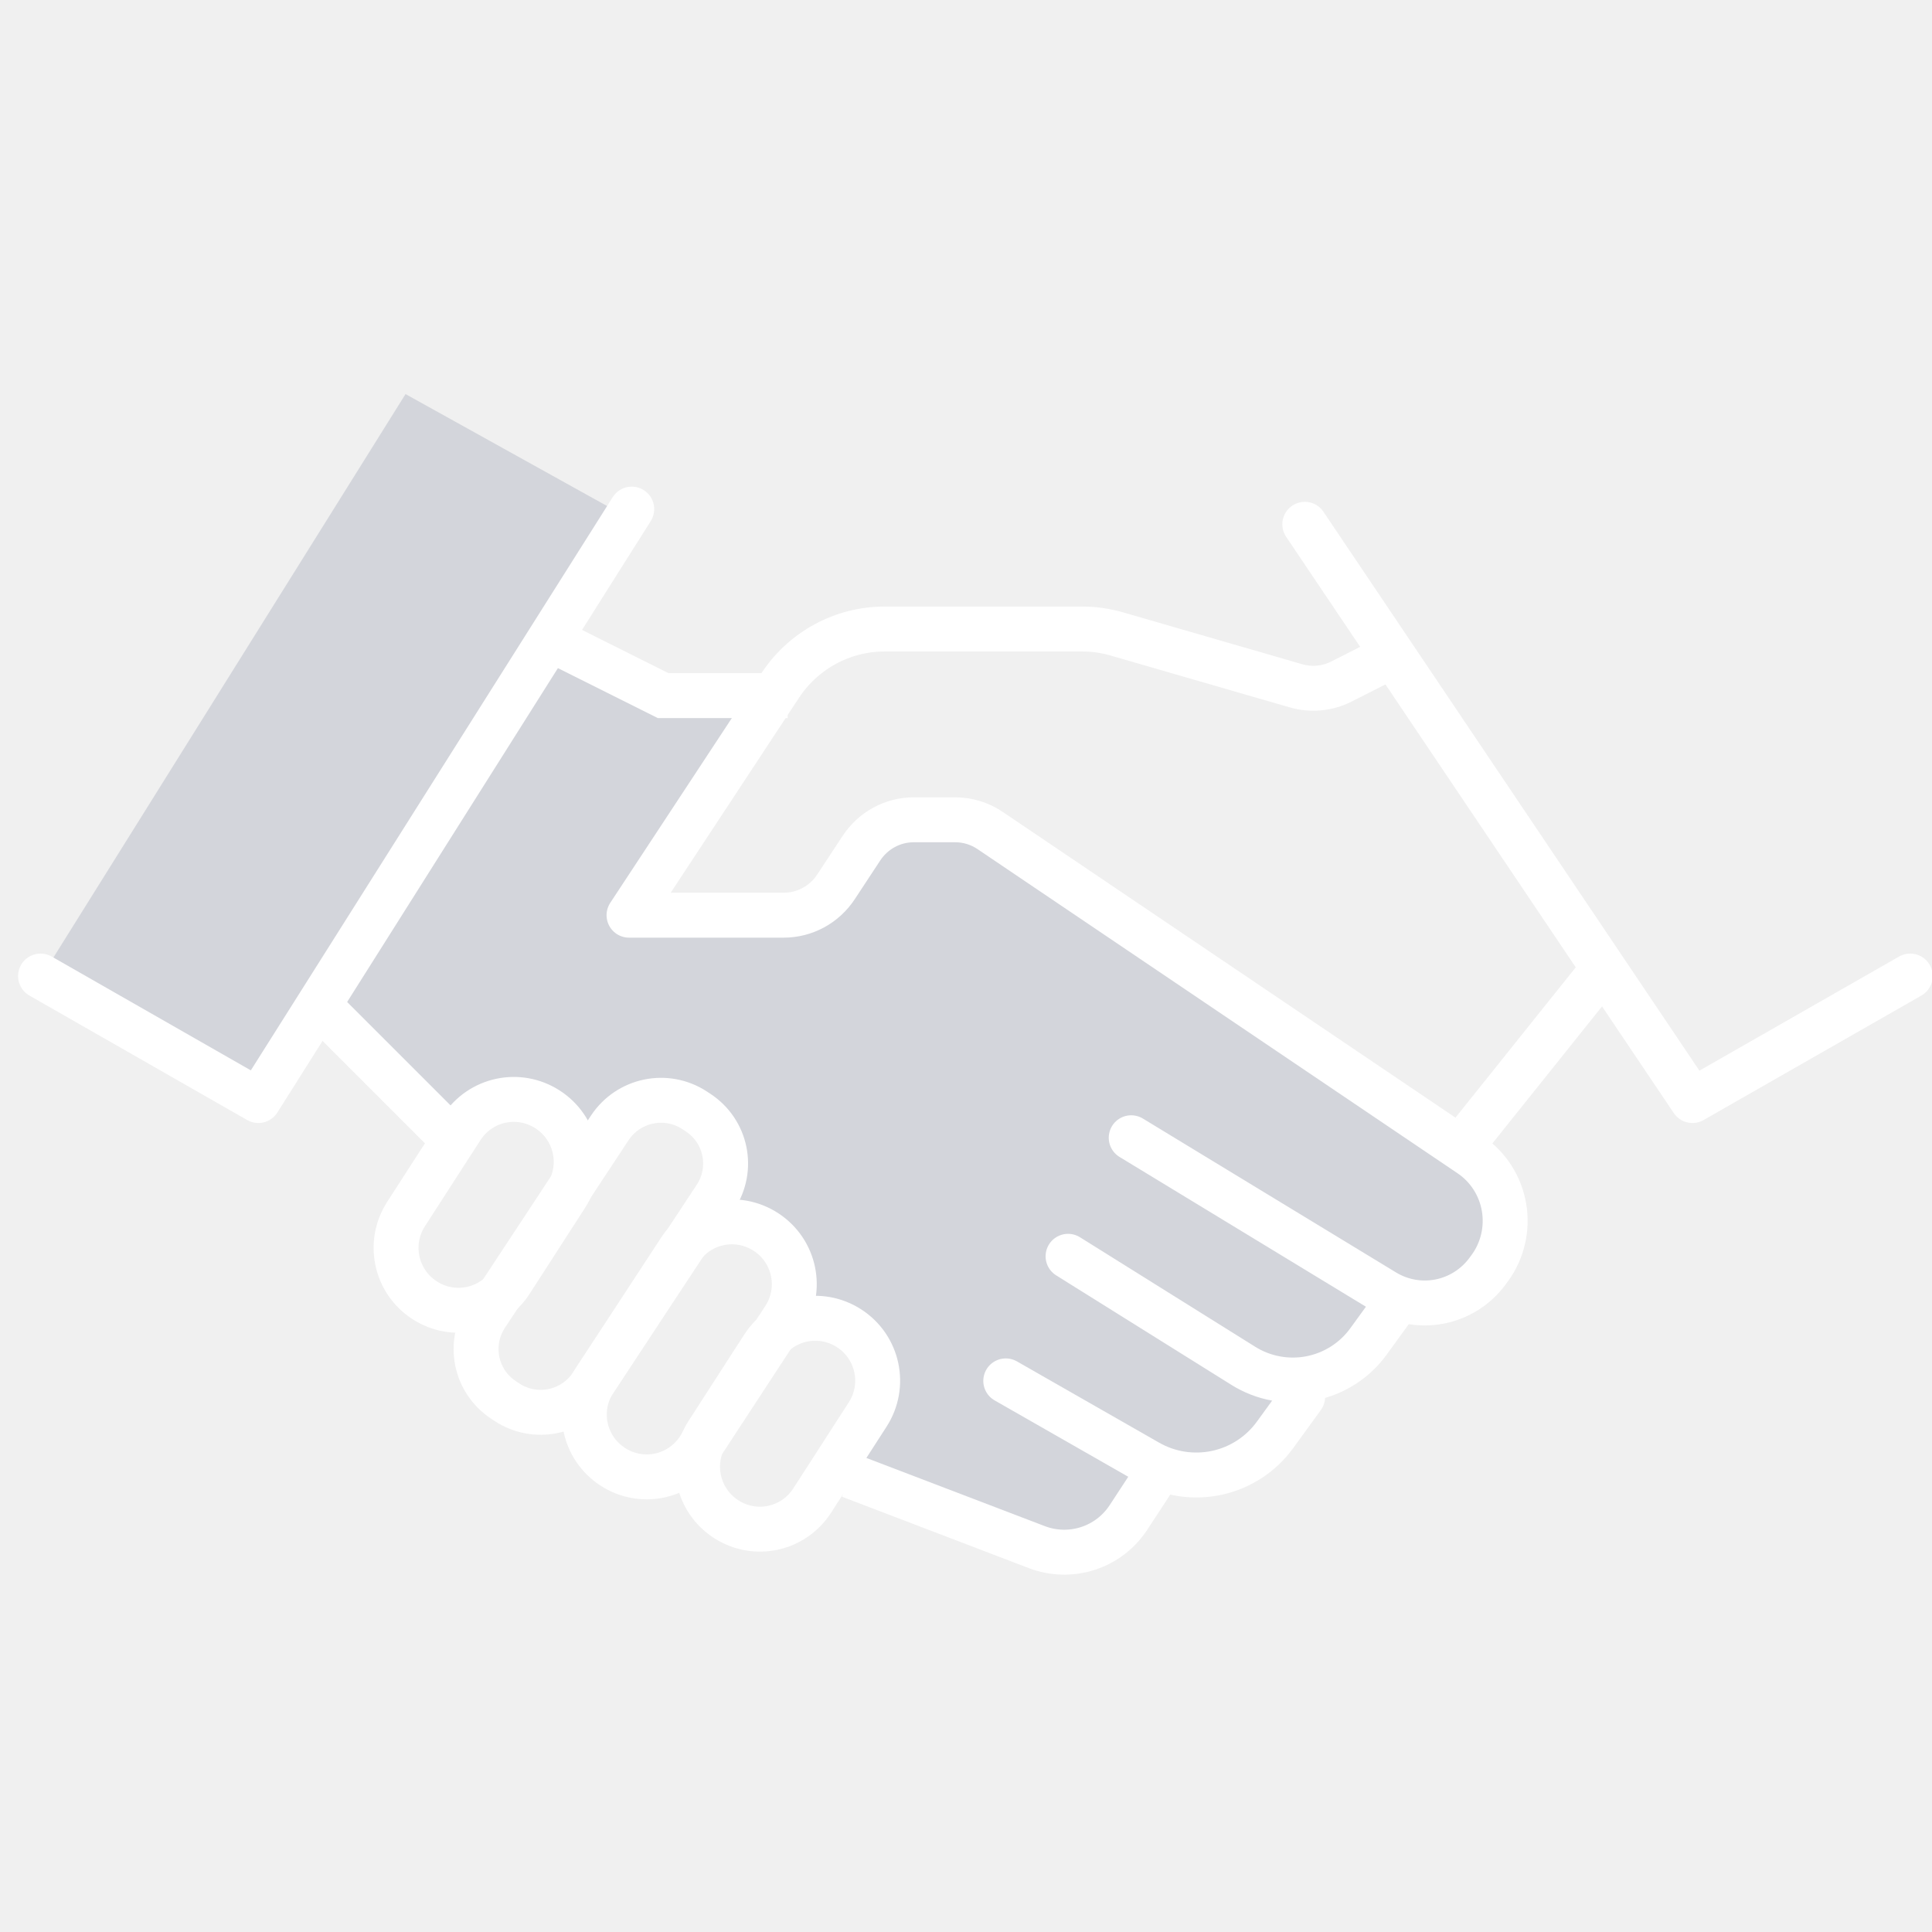
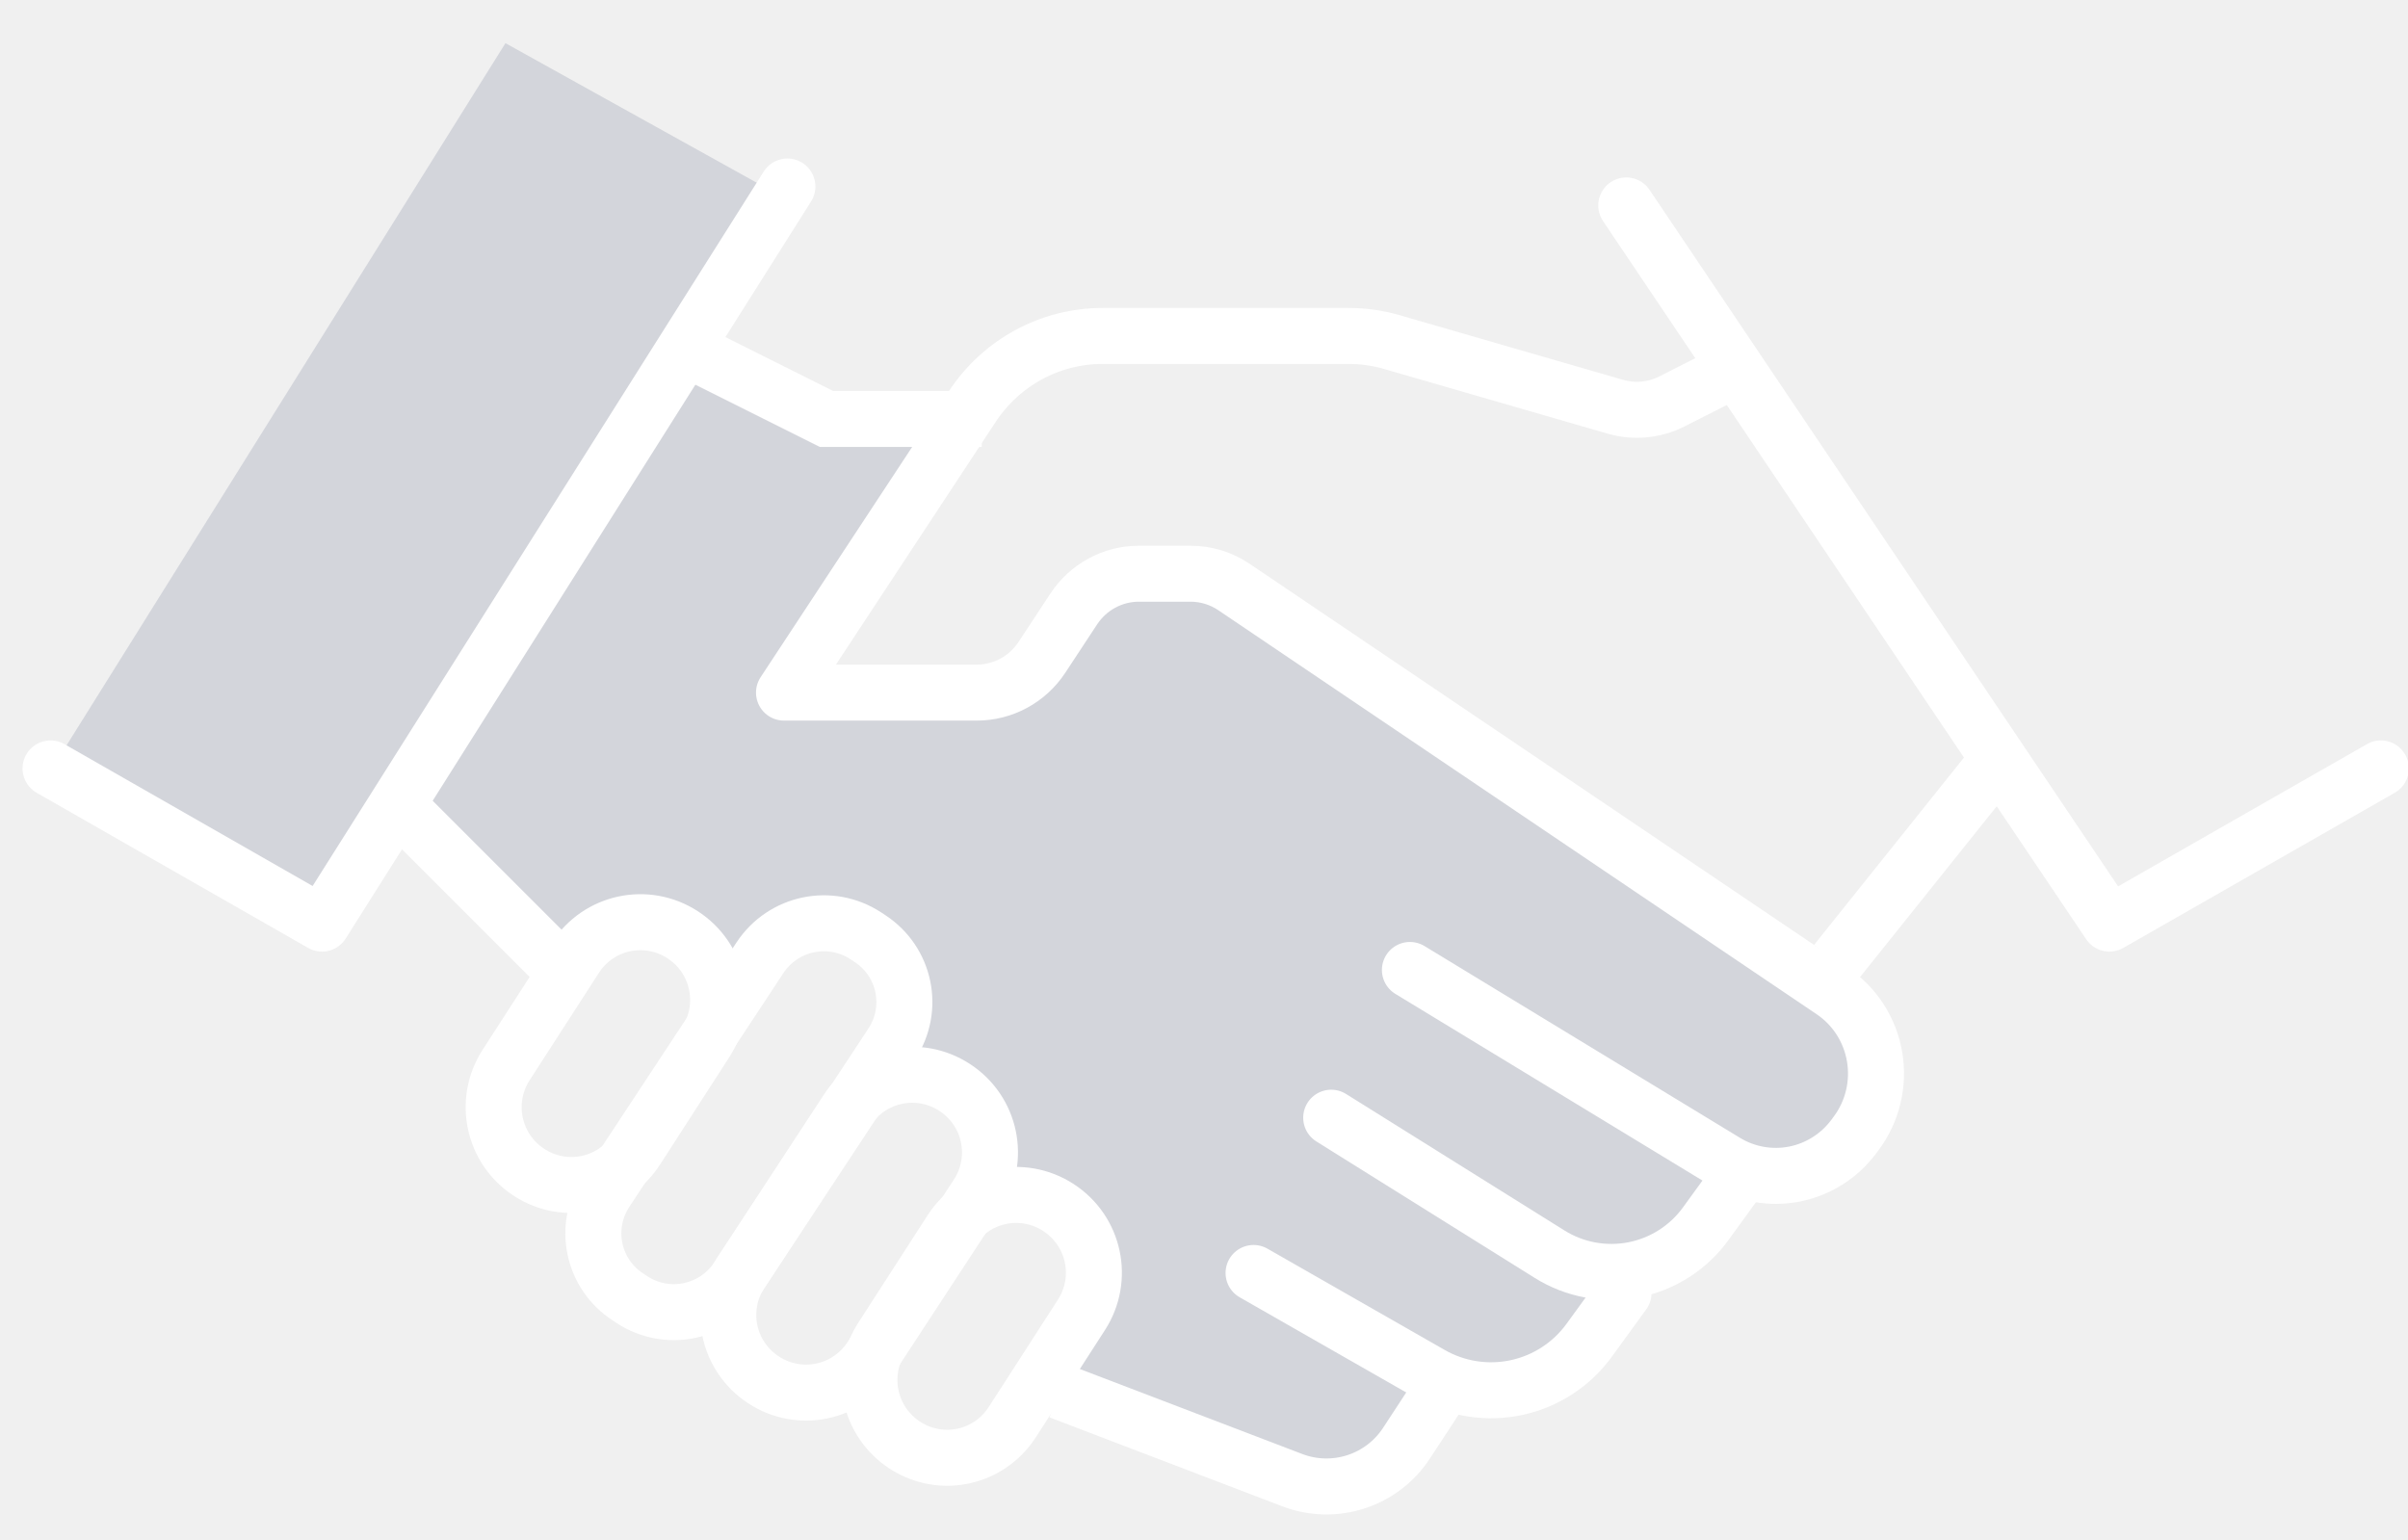
- <svg xmlns="http://www.w3.org/2000/svg" width="86" height="86" viewBox="0 0 86 86" fill="none">
-   <g clip-path="url(#clip0_386_137)">
-     <path d="M27.801 22.957L18.052 17.542L1.805 43.538L11.553 48.954L14.803 45.163L20.219 50.037L24.01 48.954L26.176 51.12L29.967 48.954L32.133 50.037V52.203L31.05 53.828L34.3 54.911L35.925 58.161L38.091 59.244L38.633 61.41L38.091 63.576V65.743L47.298 68.992L50.006 67.368L52.172 65.743L57.046 63.576L57.588 61.41L61.921 59.244V57.077C65.712 59.244 67.156 54.37 66.795 52.203L45.132 37.039H42.965H39.716L38.091 38.122L35.925 40.288H28.884L34.3 31.081H29.967L25.093 28.915L27.801 22.957Z" fill="#7E869E" fill-opacity="0.25" />
-     <path d="M23.971 28.191L29.517 30.964H35.063" stroke="white" stroke-width="2" />
-     <path d="M61.531 29.416L59.709 30.339C59.084 30.655 58.364 30.723 57.692 30.528L49.709 28.218C49.21 28.073 48.694 28 48.174 28H39.374C38.454 28 37.548 28.23 36.737 28.67C35.925 29.11 35.234 29.746 34.724 30.521L28 40.738H34.887C35.347 40.738 35.8 40.623 36.206 40.403C36.611 40.184 36.957 39.865 37.212 39.478L38.347 37.753C38.603 37.365 38.948 37.047 39.354 36.827C39.76 36.607 40.212 36.492 40.672 36.492H42.522C43.074 36.492 43.613 36.658 44.072 36.968L65.445 51.401C65.84 51.668 66.177 52.014 66.436 52.417C66.695 52.821 66.87 53.274 66.95 53.748C67.03 54.222 67.014 54.708 66.902 55.176C66.791 55.644 66.586 56.084 66.301 56.468L66.215 56.585C65.697 57.285 64.941 57.766 64.093 57.934C63.245 58.102 62.365 57.946 61.624 57.496L50.354 50.645" stroke="white" stroke-width="2" stroke-linecap="round" stroke-linejoin="round" />
-     <path d="M65.568 50.376L71.115 43.443" stroke="white" stroke-width="2" />
-     <path d="M19.812 50.376L14.266 44.83" stroke="white" stroke-width="2" />
-     <path fill-rule="evenodd" clip-rule="evenodd" d="M58.081 23.338L75.336 48.989L85.031 43.447" stroke="white" stroke-width="2" stroke-linecap="round" stroke-linejoin="round" />
-     <path fill-rule="evenodd" clip-rule="evenodd" d="M28.121 22.662L11.5 48.989L1.805 43.447" stroke="white" stroke-width="2" stroke-linecap="round" stroke-linejoin="round" />
-     <path d="M30.921 49.425L31.068 49.522C32.331 50.348 32.679 52.029 31.847 53.291L26.35 61.633C25.519 62.895 23.833 63.246 22.57 62.42L22.422 62.322C21.16 61.496 20.812 59.815 21.643 58.553L27.14 50.211C27.972 48.95 29.658 48.599 30.921 49.425Z" stroke="white" stroke-width="2" stroke-linecap="round" stroke-linejoin="round" />
-     <path d="M34.1 54.844C35.385 55.685 35.743 57.397 34.902 58.683L31.106 64.484C30.264 65.769 28.552 66.127 27.267 65.285C25.981 64.444 25.624 62.732 26.465 61.447L30.261 55.646C31.102 54.36 32.814 54.003 34.1 54.844Z" stroke="white" stroke-width="2" stroke-linecap="round" stroke-linejoin="round" />
-     <path d="M37.798 59.128C39.087 59.963 39.455 61.675 38.622 62.966L36.152 66.797C35.319 68.088 33.611 68.456 32.321 67.621C31.032 66.786 30.664 65.074 31.496 63.783L33.967 59.952C34.8 58.66 36.508 58.293 37.798 59.128Z" stroke="white" stroke-width="2" stroke-linecap="round" stroke-linejoin="round" />
-     <path d="M24.378 49.386C25.667 50.221 26.035 51.933 25.202 53.224L22.732 57.055C21.899 58.346 20.191 58.713 18.901 57.878C17.611 57.043 17.244 55.331 18.076 54.04L20.547 50.209C21.38 48.918 23.088 48.551 24.378 49.386Z" stroke="white" stroke-width="2" stroke-linecap="round" stroke-linejoin="round" />
-     <path d="M62.105 58.074L60.915 59.714C60.296 60.567 59.377 61.152 58.343 61.354C57.309 61.555 56.237 61.356 55.344 60.798L47.543 55.922" stroke="white" stroke-width="2" stroke-linecap="round" stroke-linejoin="round" />
-     <path d="M57.984 62.181L56.756 63.872C56.129 64.735 55.206 65.337 54.163 65.561C53.12 65.785 52.031 65.617 51.104 65.088L44.77 61.468" stroke="white" stroke-width="2" stroke-linecap="round" stroke-linejoin="round" />
-     <path d="M51.447 65.691L50.231 67.549C49.804 68.201 49.167 68.687 48.426 68.927C47.685 69.167 46.883 69.147 46.155 68.869L37.838 65.691" stroke="white" stroke-width="2" stroke-linejoin="round" />
-   </g>
-   <defs>
-     <clipPath id="clip0_386_137">
-       <rect width="86" height="86" fill="white" />
-     </clipPath>
-   </defs>
+ <svg xmlns="http://www.w3.org/2000/svg" width="86" height="55" viewBox="0 0 86 55" fill="none">
+   <path d="M27.801 6.957L18.052 1.542L1.805 27.538L11.553 32.954L14.803 29.163L20.219 34.037L24.01 32.954L26.176 35.12L29.967 32.954L32.133 34.037V36.203L31.05 37.828L34.3 38.911L35.925 42.161L38.091 43.244L38.633 45.41L38.091 47.576V49.743L47.298 52.992L50.006 51.367L52.172 49.743L57.046 47.576L57.588 45.41L61.921 43.244V41.077C65.712 43.244 67.156 38.37 66.795 36.203L45.132 21.039H42.965H39.716L38.091 22.122L35.925 24.288H28.884L34.3 15.081H29.967L25.093 12.915L27.801 6.957Z" fill="#7E869E" fill-opacity="0.25" />
+   <path d="M23.971 12.191L29.517 14.964H35.063" stroke="white" stroke-width="2" />
+   <path d="M61.531 13.416L59.709 14.339C59.084 14.655 58.364 14.723 57.692 14.528L49.709 12.218C49.21 12.073 48.694 12 48.174 12H39.374C38.454 12 37.548 12.23 36.737 12.67C35.925 13.11 35.234 13.746 34.724 14.521L28 24.738H34.887C35.347 24.738 35.8 24.623 36.206 24.403C36.611 24.184 36.957 23.866 37.212 23.478L38.347 21.753C38.603 21.365 38.948 21.047 39.354 20.827C39.76 20.607 40.212 20.492 40.672 20.492H42.522C43.074 20.492 43.613 20.658 44.072 20.968L65.445 35.401C65.84 35.668 66.177 36.014 66.436 36.417C66.695 36.821 66.87 37.274 66.95 37.748C67.03 38.222 67.014 38.708 66.902 39.176C66.791 39.644 66.586 40.084 66.301 40.468L66.215 40.585C65.697 41.285 64.941 41.766 64.093 41.934C63.245 42.102 62.365 41.946 61.624 41.496L50.354 34.645" stroke="white" stroke-width="2" stroke-linecap="round" stroke-linejoin="round" />
+   <path d="M65.568 34.376L71.115 27.443" stroke="white" stroke-width="2" />
+   <path d="M19.812 34.376L14.266 28.83" stroke="white" stroke-width="2" />
+   <path fill-rule="evenodd" clip-rule="evenodd" d="M58.081 7.338L75.336 32.989L85.031 27.447" stroke="white" stroke-width="2" stroke-linecap="round" stroke-linejoin="round" />
+   <path fill-rule="evenodd" clip-rule="evenodd" d="M28.121 6.662L11.5 32.989L1.805 27.447" stroke="white" stroke-width="2" stroke-linecap="round" stroke-linejoin="round" />
+   <path d="M30.921 33.425L31.068 33.522C32.331 34.348 32.679 36.029 31.847 37.291L26.35 45.633C25.519 46.895 23.833 47.246 22.57 46.42L22.422 46.322C21.16 45.496 20.812 43.815 21.643 42.553L27.14 34.211C27.972 32.95 29.658 32.599 30.921 33.425Z" stroke="white" stroke-width="2" stroke-linecap="round" stroke-linejoin="round" />
+   <path d="M34.1 38.844C35.385 39.685 35.743 41.397 34.902 42.683L31.106 48.484C30.264 49.769 28.552 50.127 27.267 49.285C25.981 48.444 25.624 46.732 26.465 45.447L30.261 39.646C31.102 38.36 32.814 38.003 34.1 38.844Z" stroke="white" stroke-width="2" stroke-linecap="round" stroke-linejoin="round" />
+   <path d="M37.798 43.128C39.087 43.963 39.455 45.675 38.622 46.966L36.152 50.797C35.319 52.089 33.611 52.456 32.321 51.621C31.032 50.786 30.664 49.074 31.496 47.783L33.967 43.952C34.8 42.66 36.508 42.293 37.798 43.128Z" stroke="white" stroke-width="2" stroke-linecap="round" stroke-linejoin="round" />
+   <path d="M24.378 33.386C25.667 34.221 26.035 35.933 25.202 37.224L22.732 41.055C21.899 42.346 20.191 42.713 18.901 41.878C17.611 41.043 17.244 39.331 18.076 38.04L20.547 34.209C21.38 32.918 23.088 32.551 24.378 33.386Z" stroke="white" stroke-width="2" stroke-linecap="round" stroke-linejoin="round" />
+   <path d="M62.105 42.074L60.915 43.714C60.296 44.567 59.377 45.152 58.343 45.354C57.309 45.555 56.237 45.356 55.344 44.798L47.543 39.922" stroke="white" stroke-width="2" stroke-linecap="round" stroke-linejoin="round" />
+   <path d="M57.984 46.181L56.756 47.872C56.129 48.735 55.206 49.337 54.163 49.561C53.12 49.785 52.031 49.617 51.104 49.088L44.77 45.468" stroke="white" stroke-width="2" stroke-linecap="round" stroke-linejoin="round" />
+   <path d="M51.447 49.691L50.231 51.549C49.804 52.201 49.167 52.687 48.426 52.927C47.685 53.167 46.883 53.147 46.155 52.869L37.838 49.691" stroke="white" stroke-width="2" stroke-linejoin="round" />
</svg>
